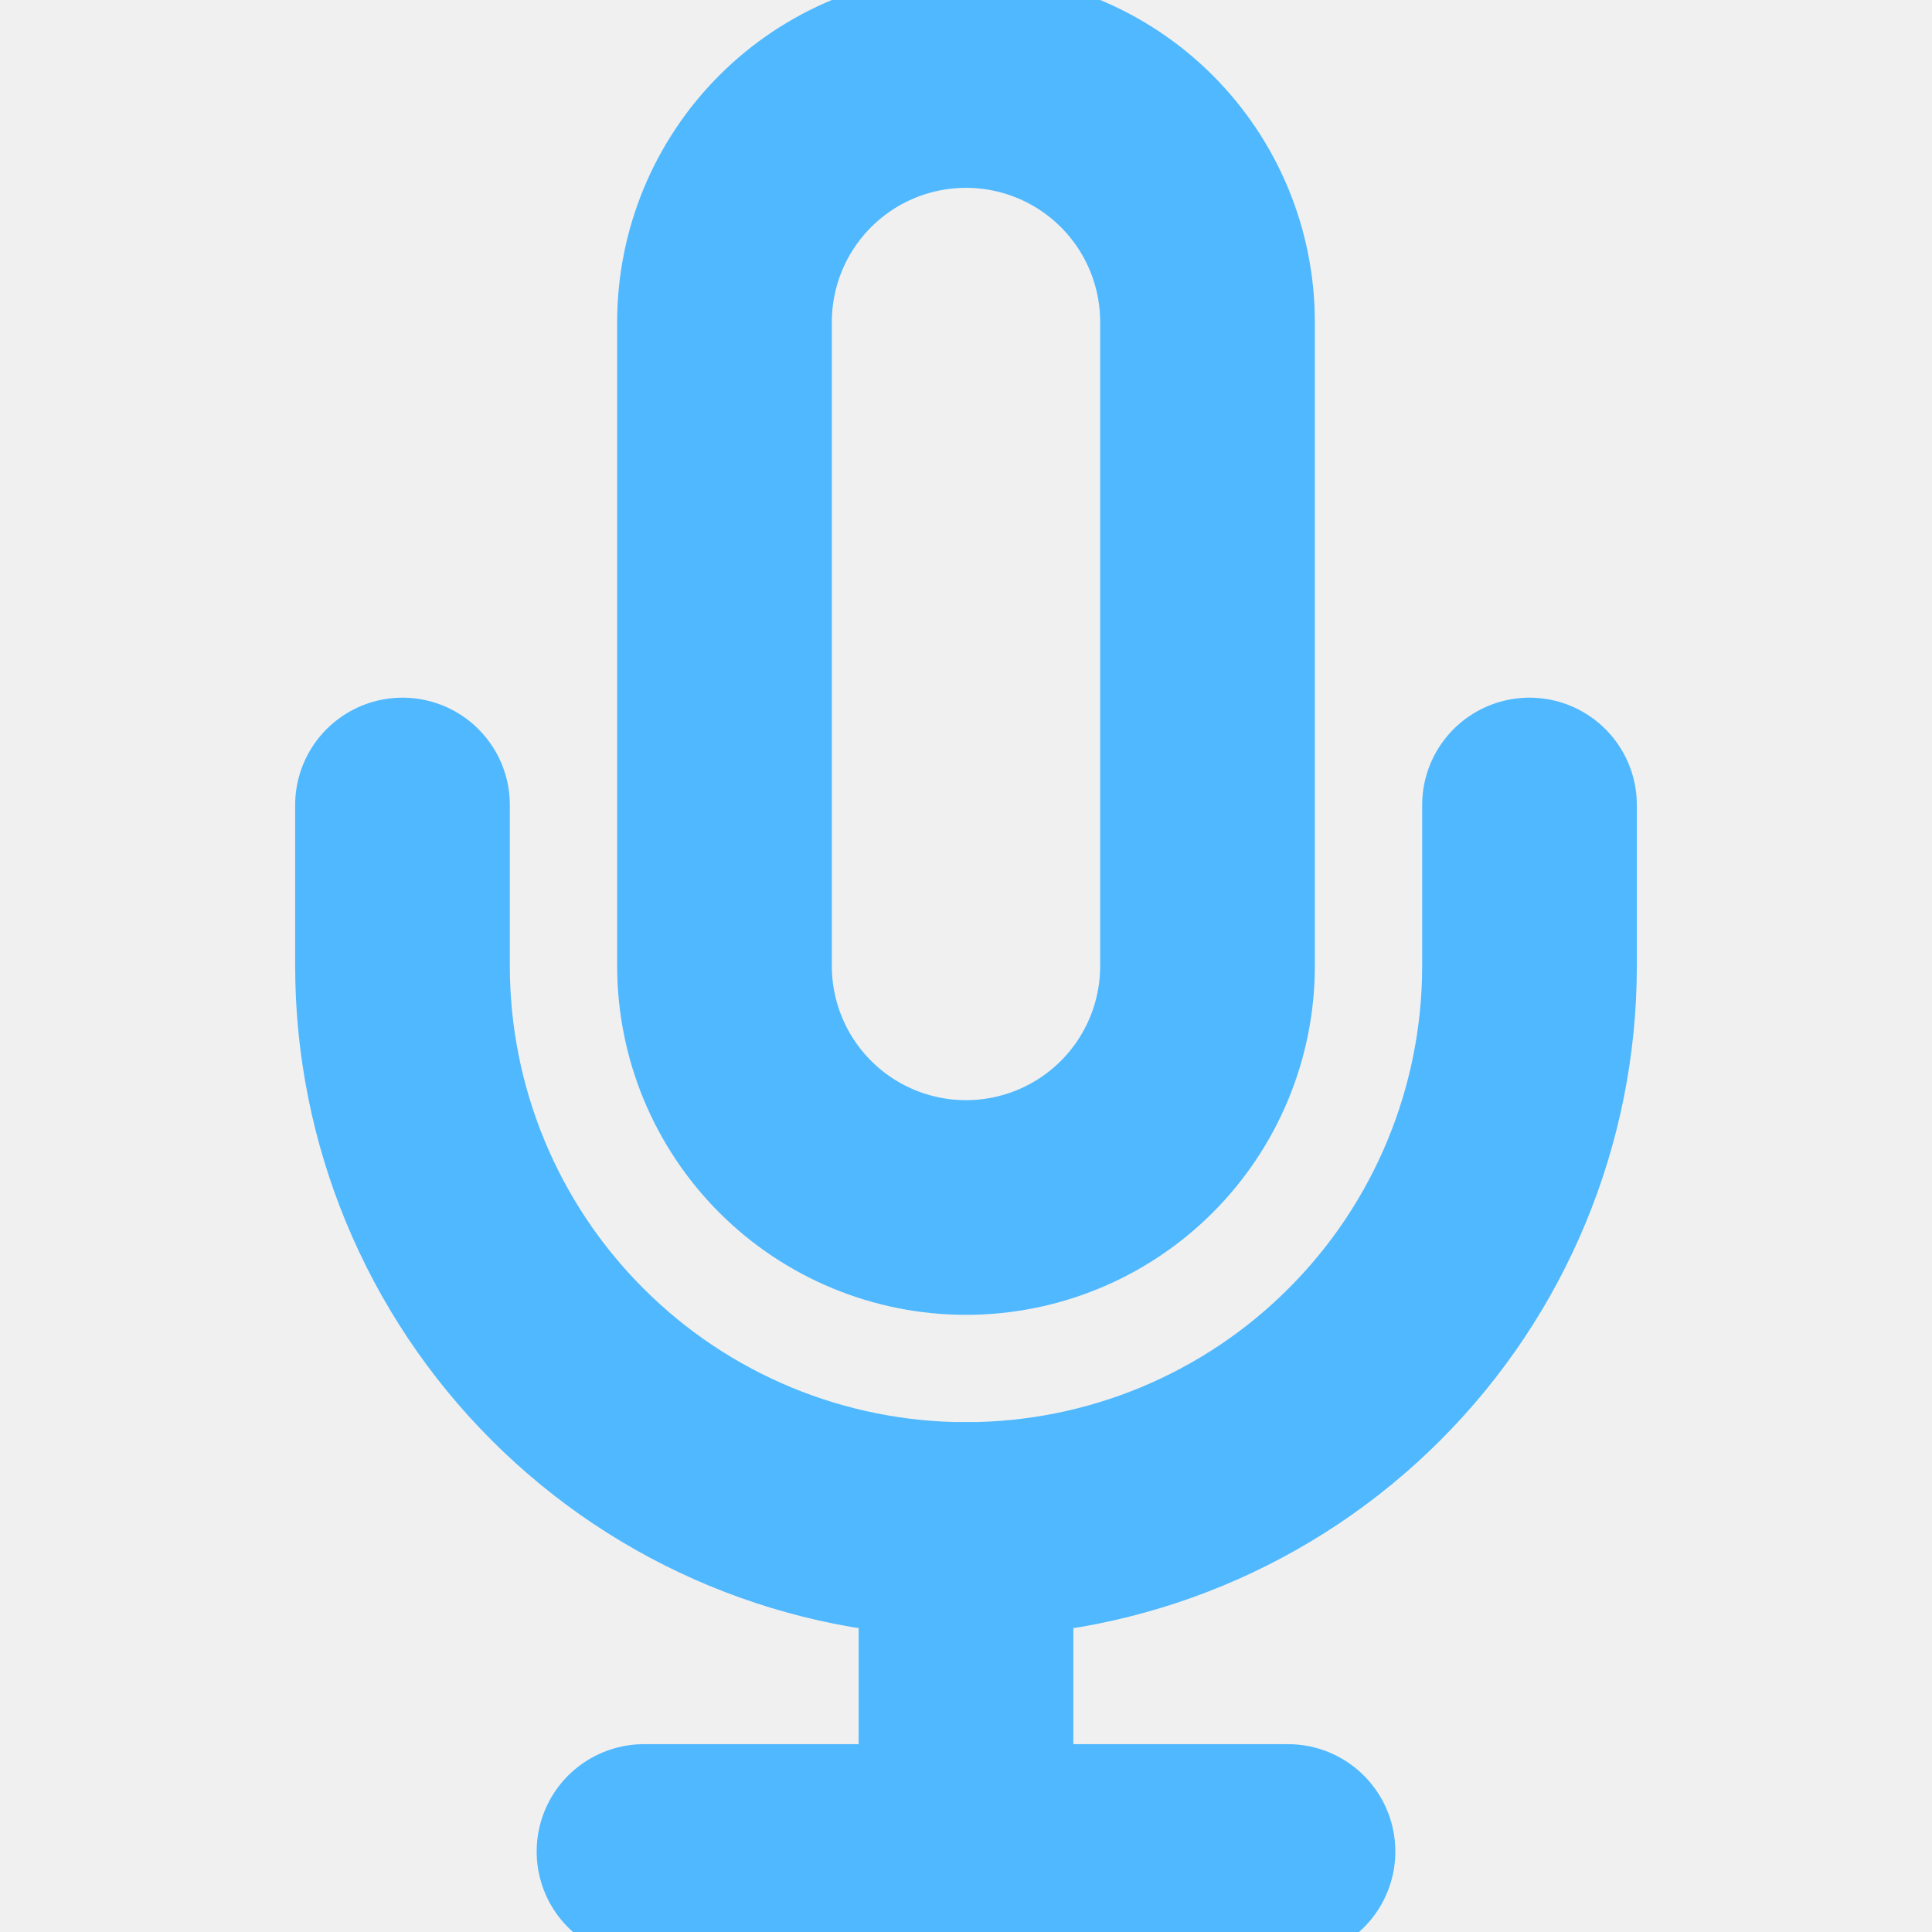
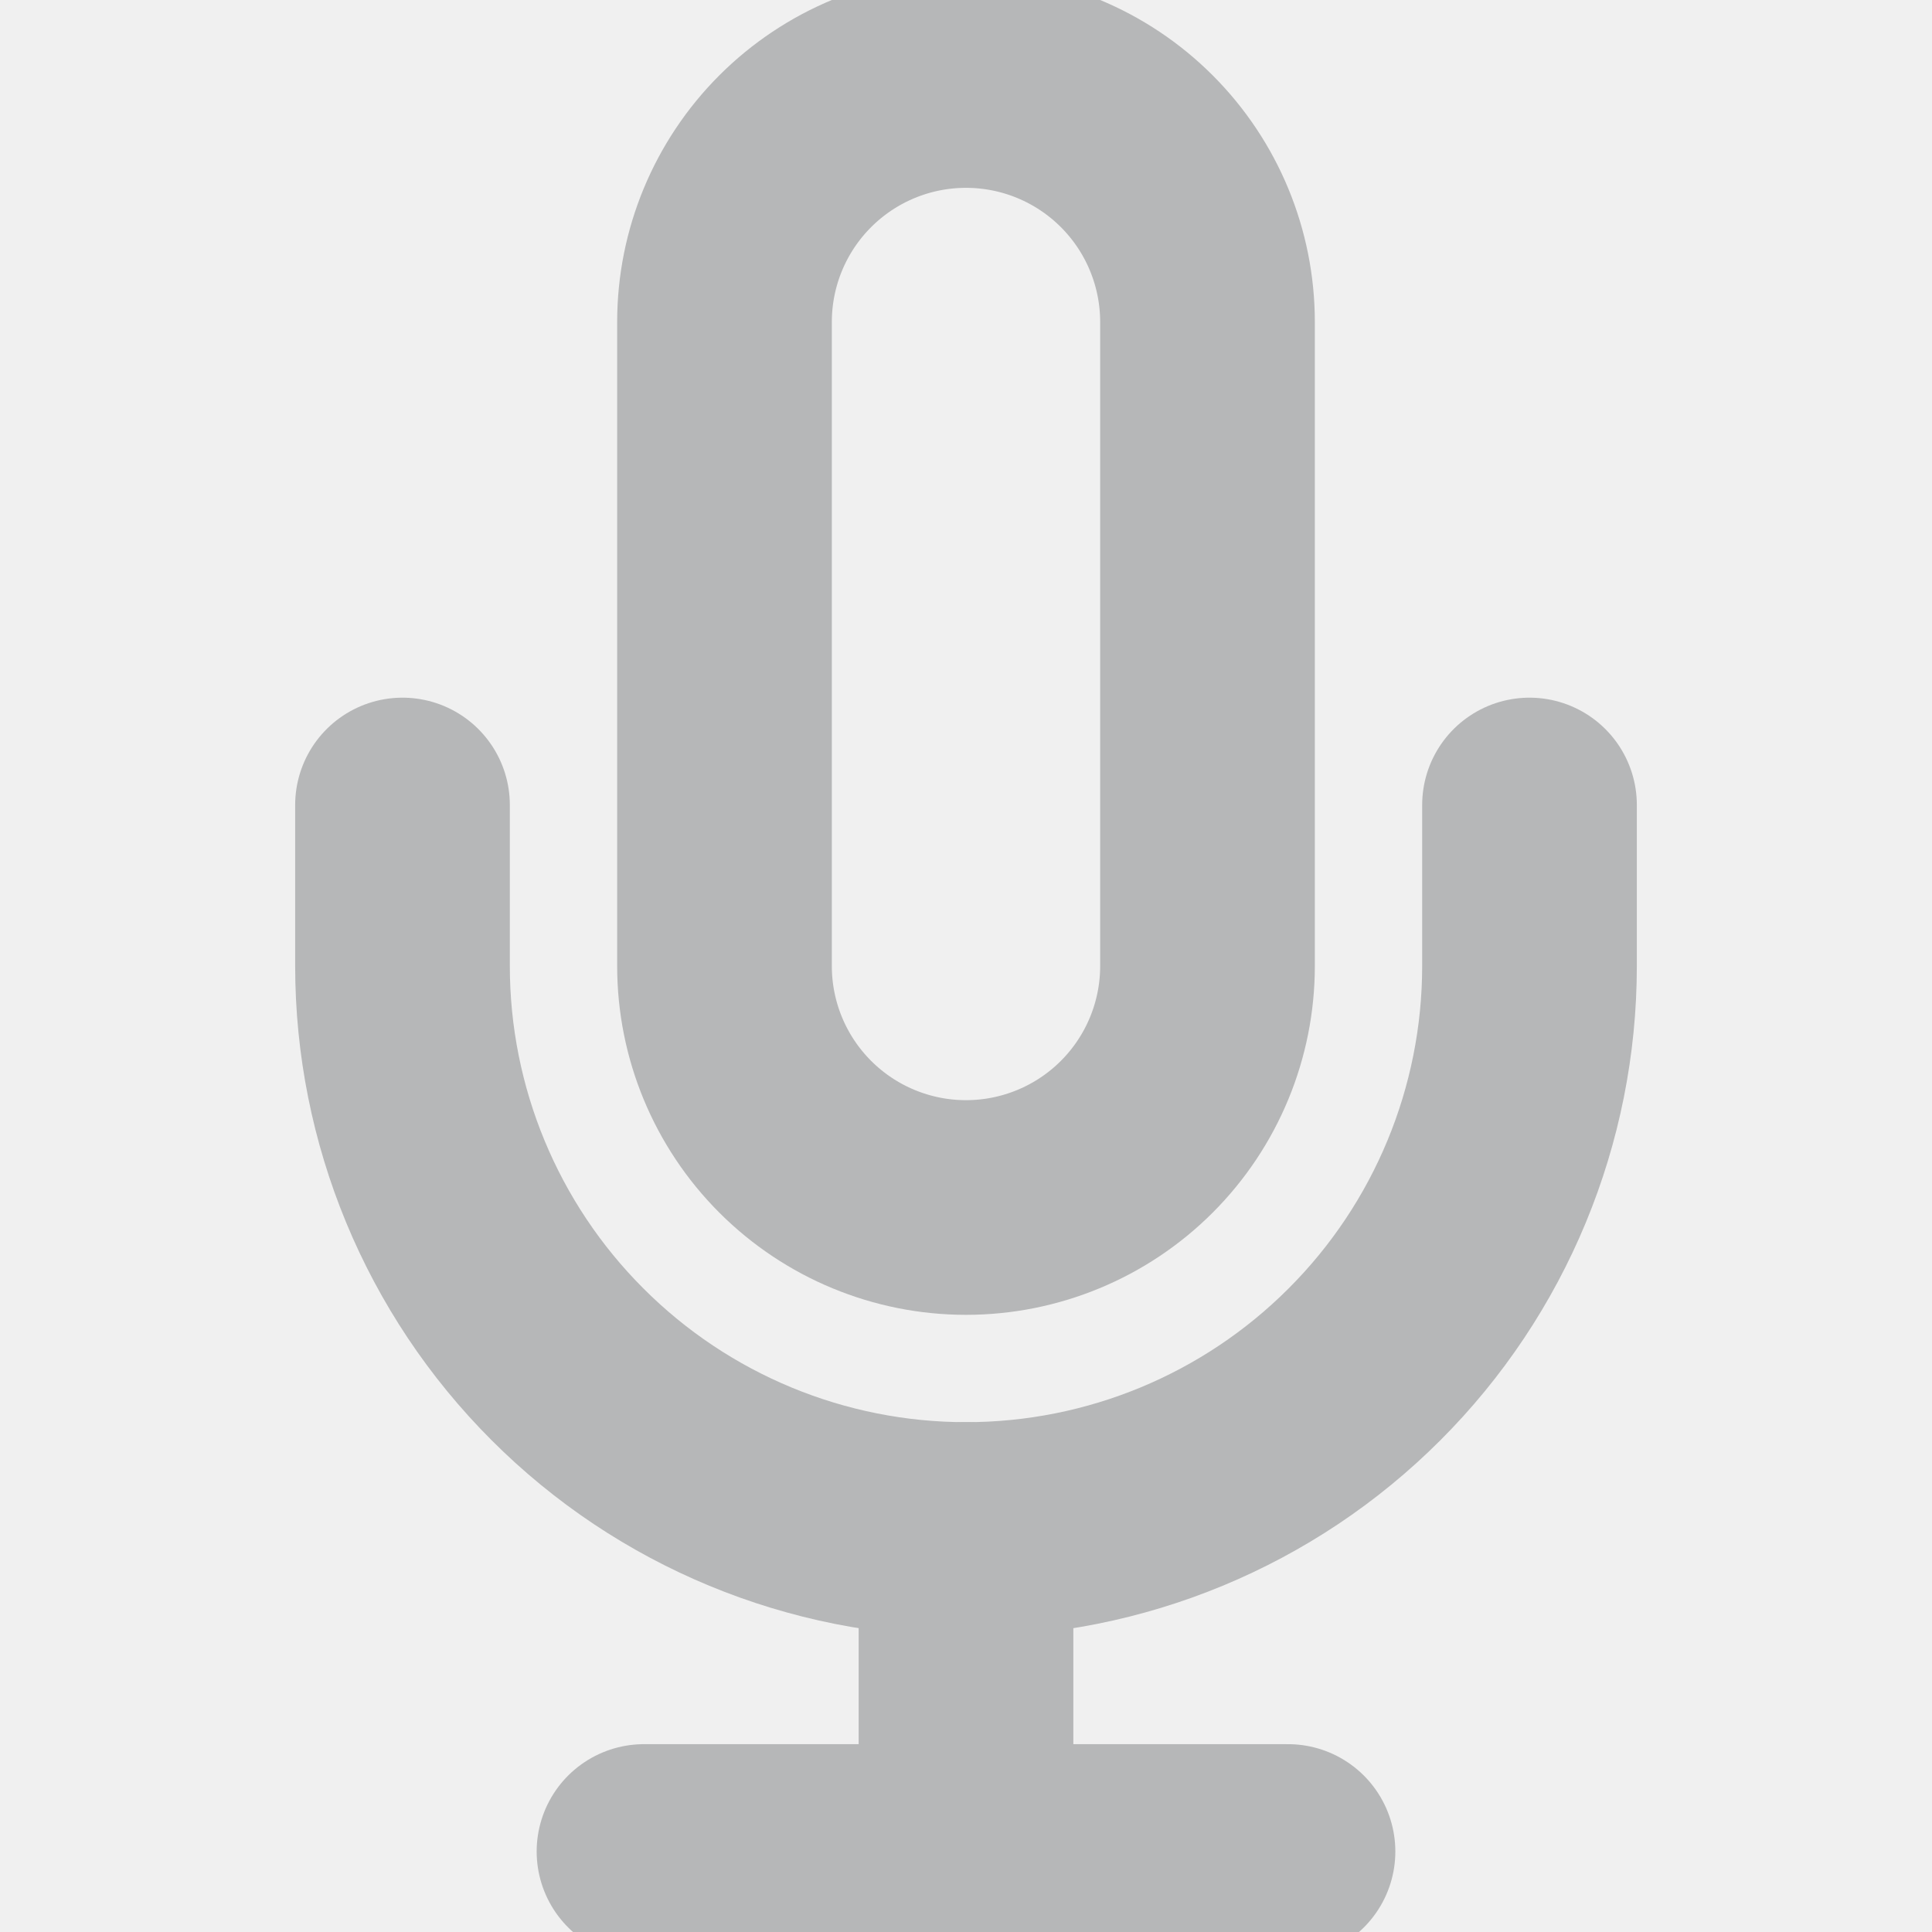
<svg xmlns="http://www.w3.org/2000/svg" width="18" height="18" viewBox="0 0 18 18" fill="none">
  <g clip-path="url(#clip0)">
-     <path d="M9 0.75C8.403 0.75 7.831 0.987 7.409 1.409C6.987 1.831 6.75 2.403 6.75 3V9C6.75 9.597 6.987 10.169 7.409 10.591C7.831 11.013 8.403 11.25 9 11.25C9.597 11.25 10.169 11.013 10.591 10.591C11.013 10.169 11.25 9.597 11.25 9V3C11.25 2.403 11.013 1.831 10.591 1.409C10.169 0.987 9.597 0.75 9 0.75V0.75Z" stroke="#4FB8FF" stroke-width="2" stroke-linecap="round" stroke-linejoin="round" />
-     <path d="M14.25 7.5V9C14.25 10.392 13.697 11.728 12.712 12.712C11.728 13.697 10.392 14.25 9 14.25C7.608 14.25 6.272 13.697 5.288 12.712C4.303 11.728 3.75 10.392 3.75 9V7.5" stroke="#4FB8FF" stroke-width="2" stroke-linecap="round" stroke-linejoin="round" />
-     <path d="M9 14.25V17.25" stroke="#4FB8FF" stroke-width="2" stroke-linecap="round" stroke-linejoin="round" />
-     <path d="M6 17.25H12" stroke="#4FB8FF" stroke-width="2" stroke-linecap="round" stroke-linejoin="round" />
+     <path d="M9 0.75C8.403 0.75 7.831 0.987 7.409 1.409C6.987 1.831 6.75 2.403 6.75 3V9C6.75 9.597 6.987 10.169 7.409 10.591C7.831 11.013 8.403 11.25 9 11.25C9.597 11.25 10.169 11.013 10.591 10.591C11.013 10.169 11.25 9.597 11.25 9V3C11.25 2.403 11.013 1.831 10.591 1.409C10.169 0.987 9.597 0.75 9 0.75V0.75Z" stroke="#B6B7B8" stroke-width="2" stroke-linecap="round" stroke-linejoin="round" />
+     <path d="M14.25 7.5V9C14.25 10.392 13.697 11.728 12.712 12.712C11.728 13.697 10.392 14.25 9 14.25C7.608 14.25 6.272 13.697 5.288 12.712C4.303 11.728 3.75 10.392 3.75 9V7.5" stroke="#B6B7B8" stroke-width="2" stroke-linecap="round" stroke-linejoin="round" />
+     <path d="M9 14.25V17.25" stroke="#B6B7B8" stroke-width="2" stroke-linecap="round" stroke-linejoin="round" />
+     <path d="M6 17.25H12" stroke="#B6B7B8" stroke-width="2" stroke-linecap="round" stroke-linejoin="round" />
  </g>
  <defs>
    <clipPath id="clip0">
      <rect width="18" height="18" fill="white" />
    </clipPath>
  </defs>
</svg>
